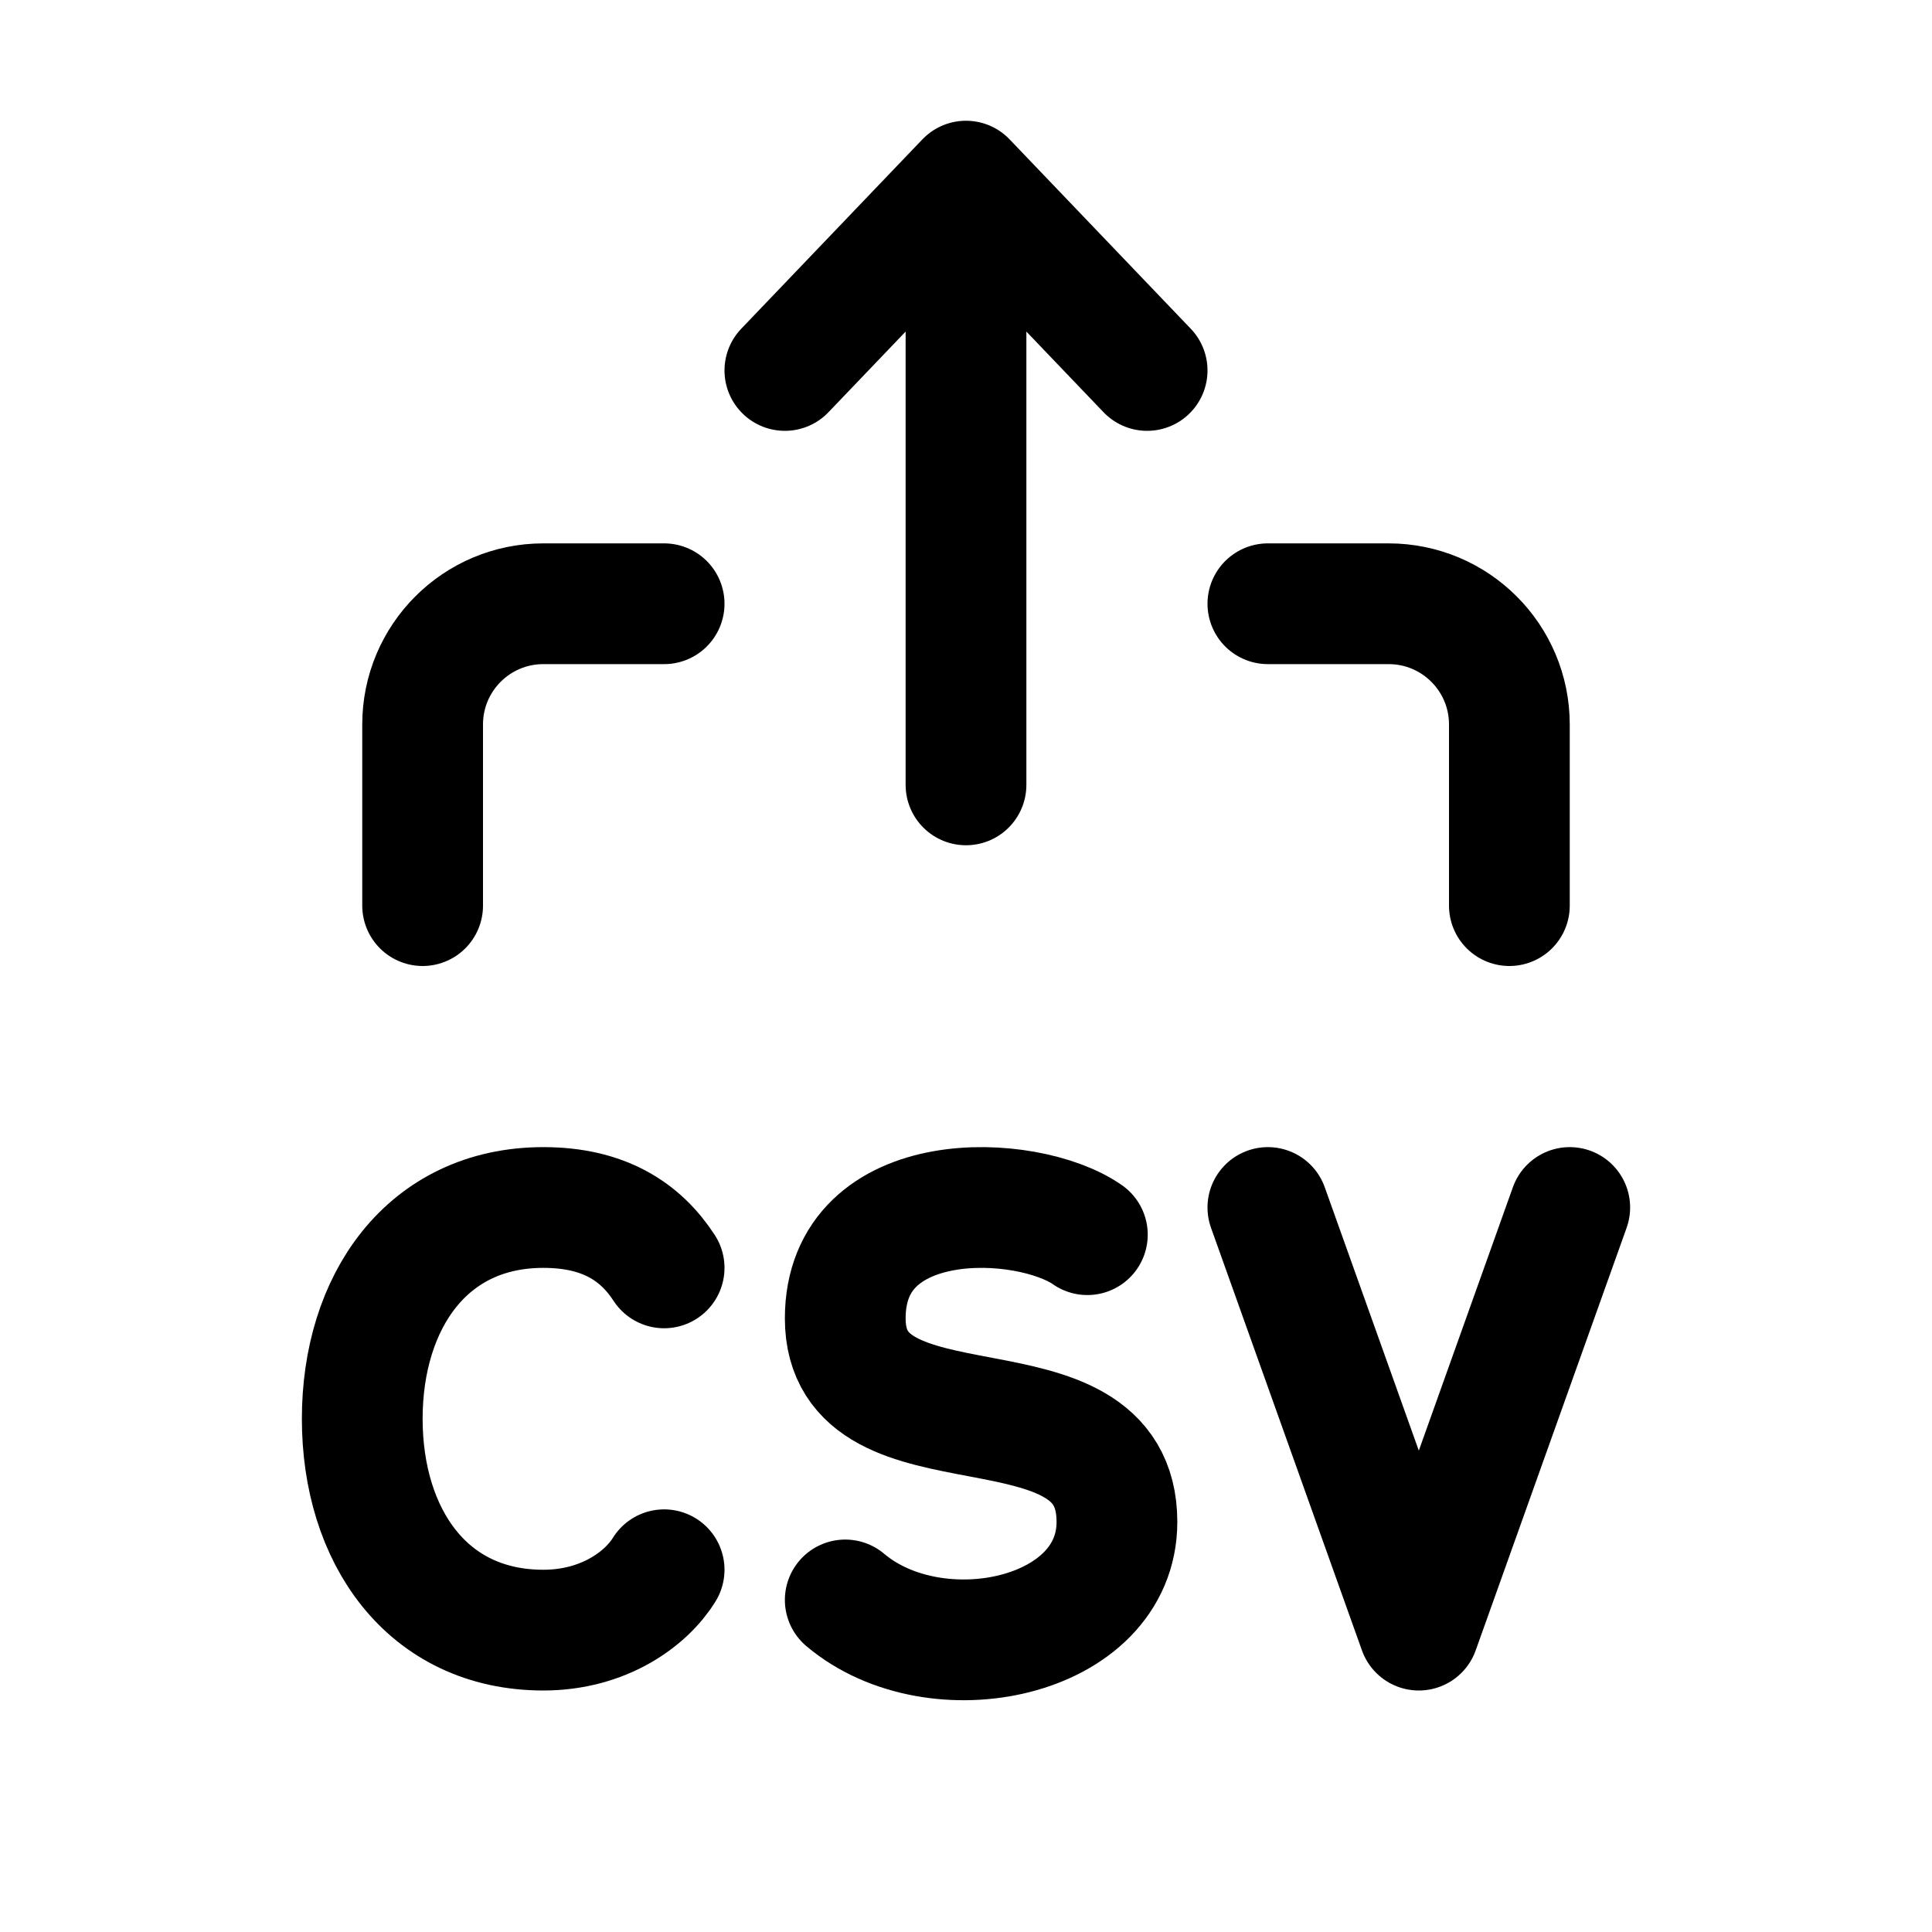
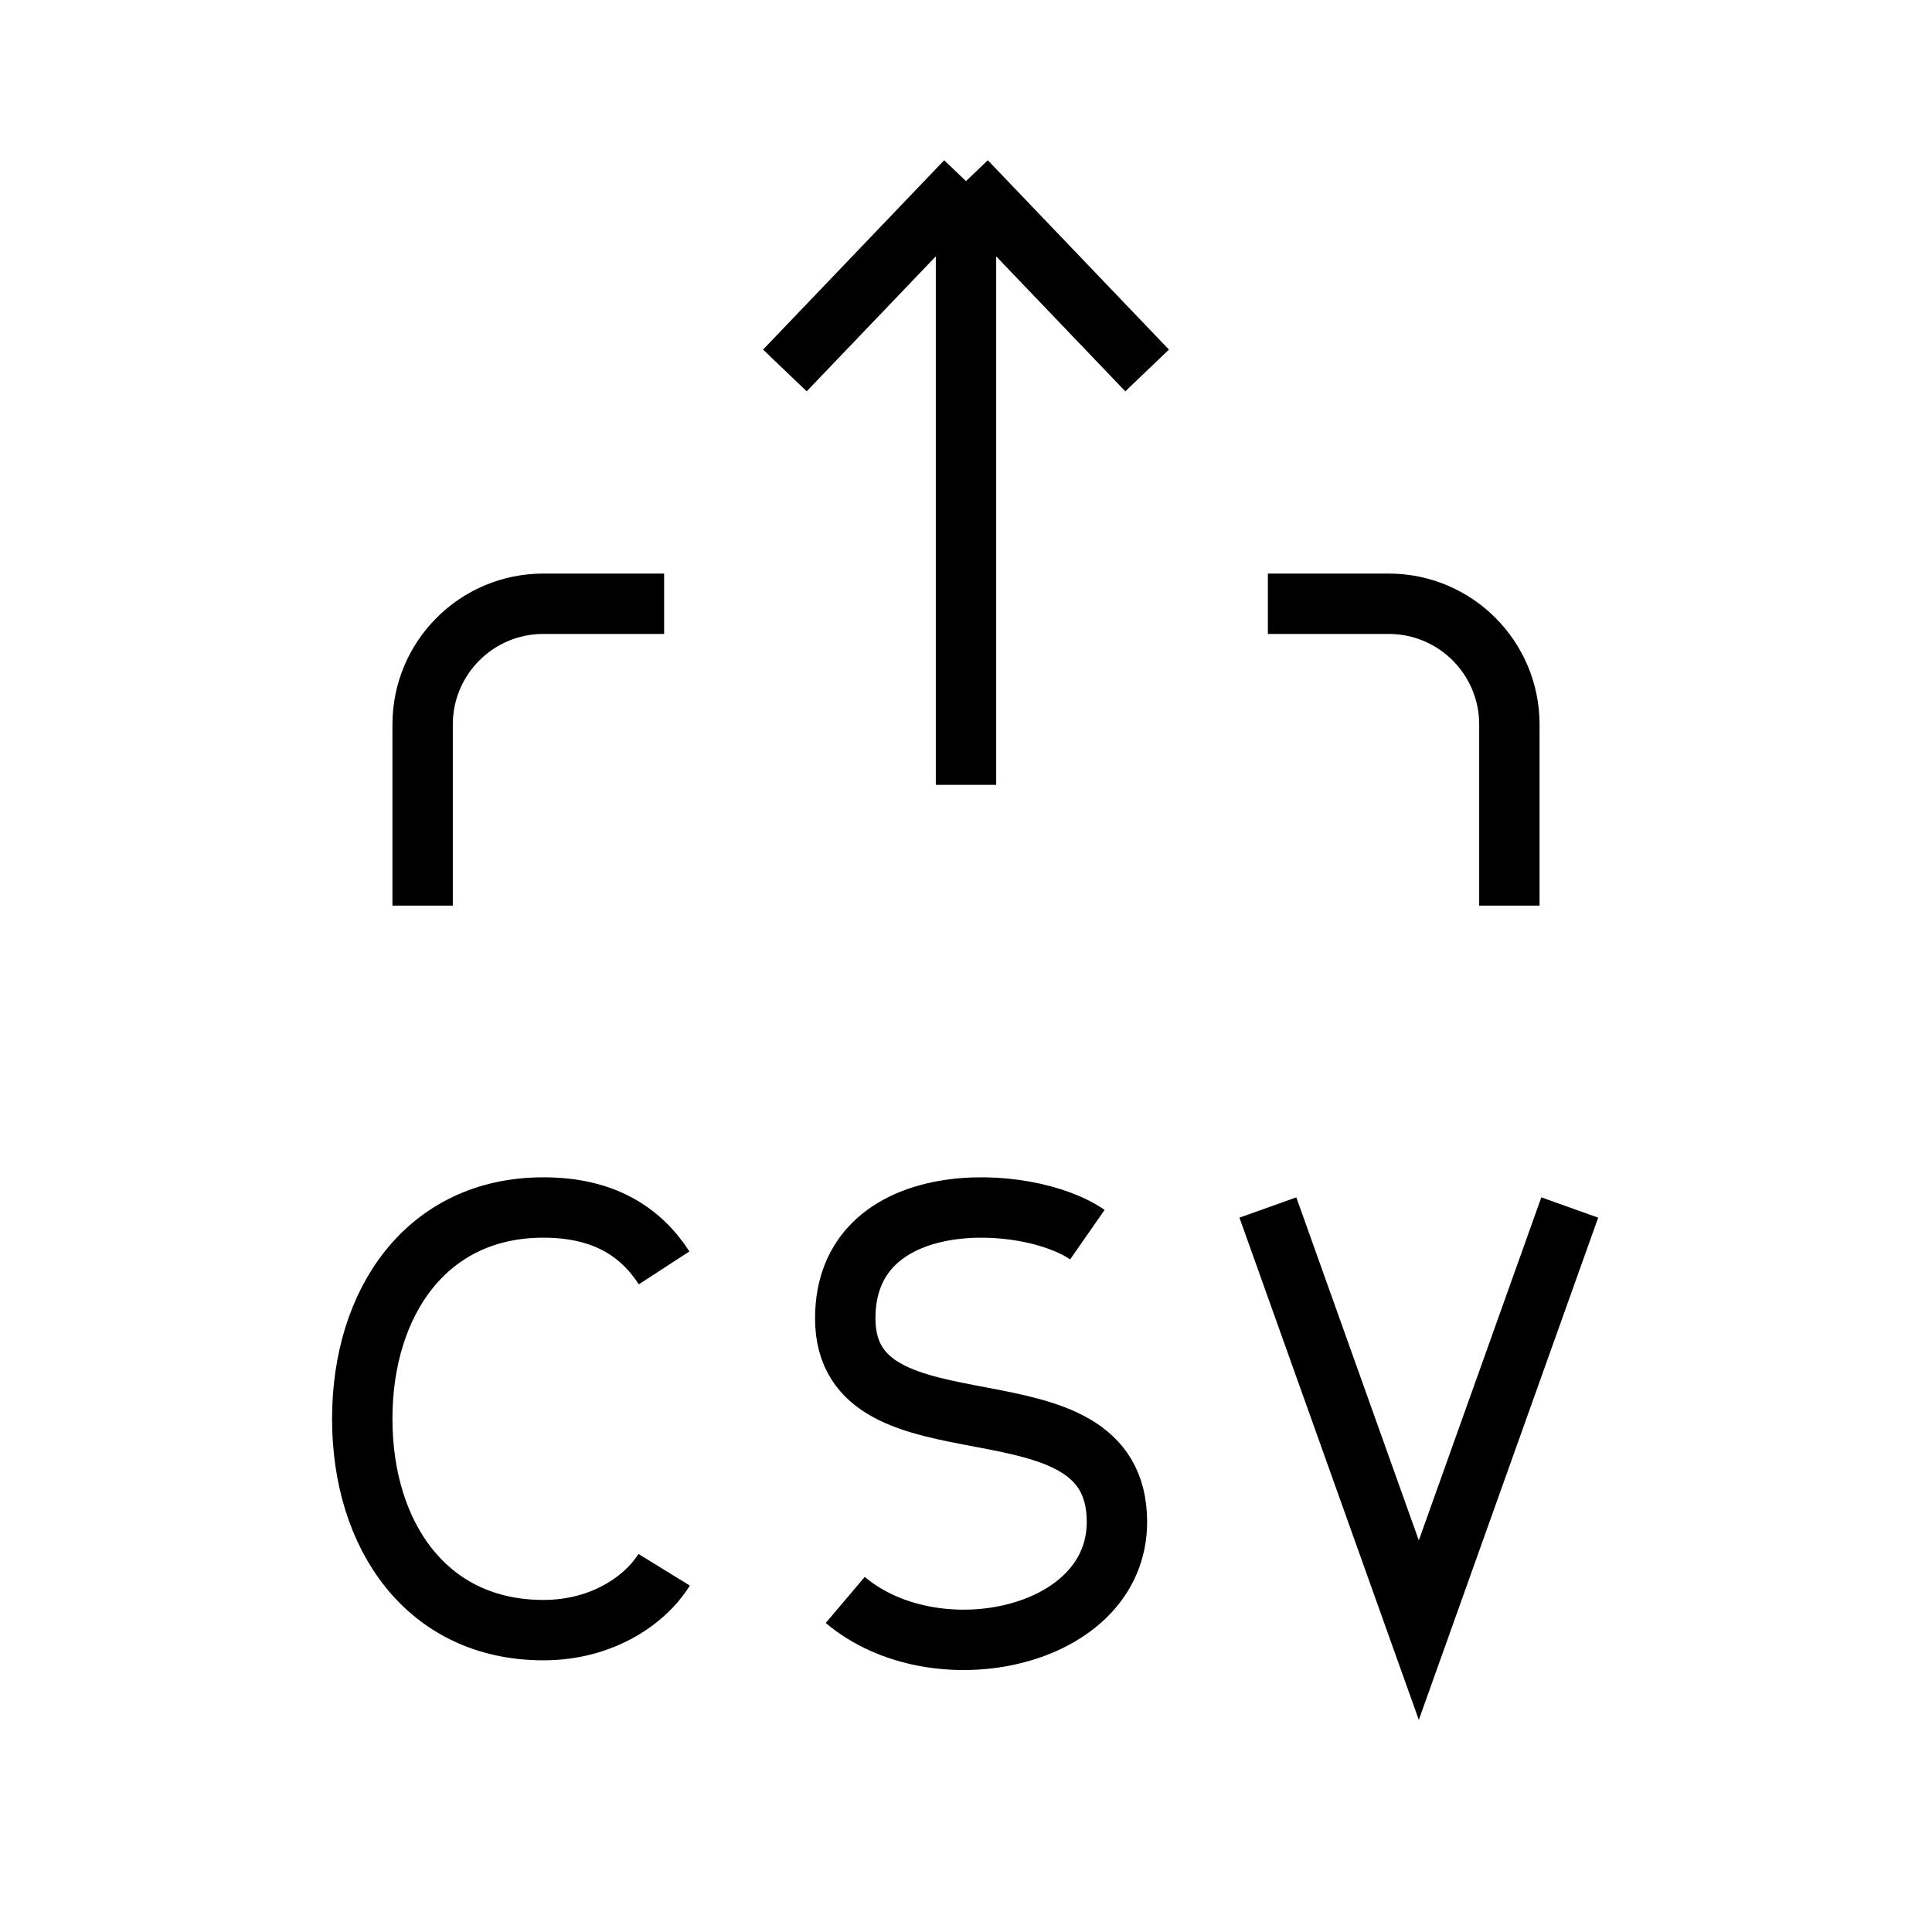
<svg xmlns="http://www.w3.org/2000/svg" width="32" height="32" viewBox="0 0 32 32" fill="none">
-   <path d="M21 20L23.5 27L26 20" stroke="black" stroke-width="2" stroke-linecap="round" stroke-linejoin="round" />
-   <path d="M11 21C10.609 20.399 10 20 9 20C7.067 20 6 21.567 6 23.5C6 25.433 7.067 27 9 27C10 27 10.704 26.481 11 26" stroke="black" stroke-width="2" stroke-linecap="round" />
-   <path d="M18.01 20.45C17.012 19.755 14 19.625 14 21.837C14 24.288 18.5 22.625 18.5 25.207C18.5 27.148 15.496 27.766 14 26.5" stroke="black" stroke-width="2" stroke-linecap="round" stroke-linejoin="round" />
-   <path d="M16 3V13M16 3L13 6.136M16 3L19 6.136" stroke="black" stroke-width="2" stroke-linecap="round" stroke-linejoin="round" />
-   <path d="M7 15V12C7 10.895 7.895 10 9 10H11M25 15V12C25 10.895 24.105 10 23 10H21" stroke="black" stroke-width="2" stroke-linecap="round" stroke-linejoin="round" />
+   <path d="M21 20L23.5 27L26 20" stroke="black" strokeWidth="2" strokeLinecap="round" strokeLinejoin="round" />
+   <path d="M11 21C10.609 20.399 10 20 9 20C7.067 20 6 21.567 6 23.5C6 25.433 7.067 27 9 27C10 27 10.704 26.481 11 26" stroke="black" strokeWidth="2" strokeLinecap="round" />
+   <path d="M18.01 20.45C17.012 19.755 14 19.625 14 21.837C14 24.288 18.5 22.625 18.5 25.207C18.5 27.148 15.496 27.766 14 26.5" stroke="black" strokeWidth="2" strokeLinecap="round" strokeLinejoin="round" />
+   <path d="M16 3V13M16 3L13 6.136M16 3L19 6.136" stroke="black" strokeWidth="2" strokeLinecap="round" strokeLinejoin="round" />
+   <path d="M7 15V12C7 10.895 7.895 10 9 10H11M25 15V12C25 10.895 24.105 10 23 10H21" stroke="black" strokeWidth="2" strokeLinecap="round" strokeLinejoin="round" />
</svg>
